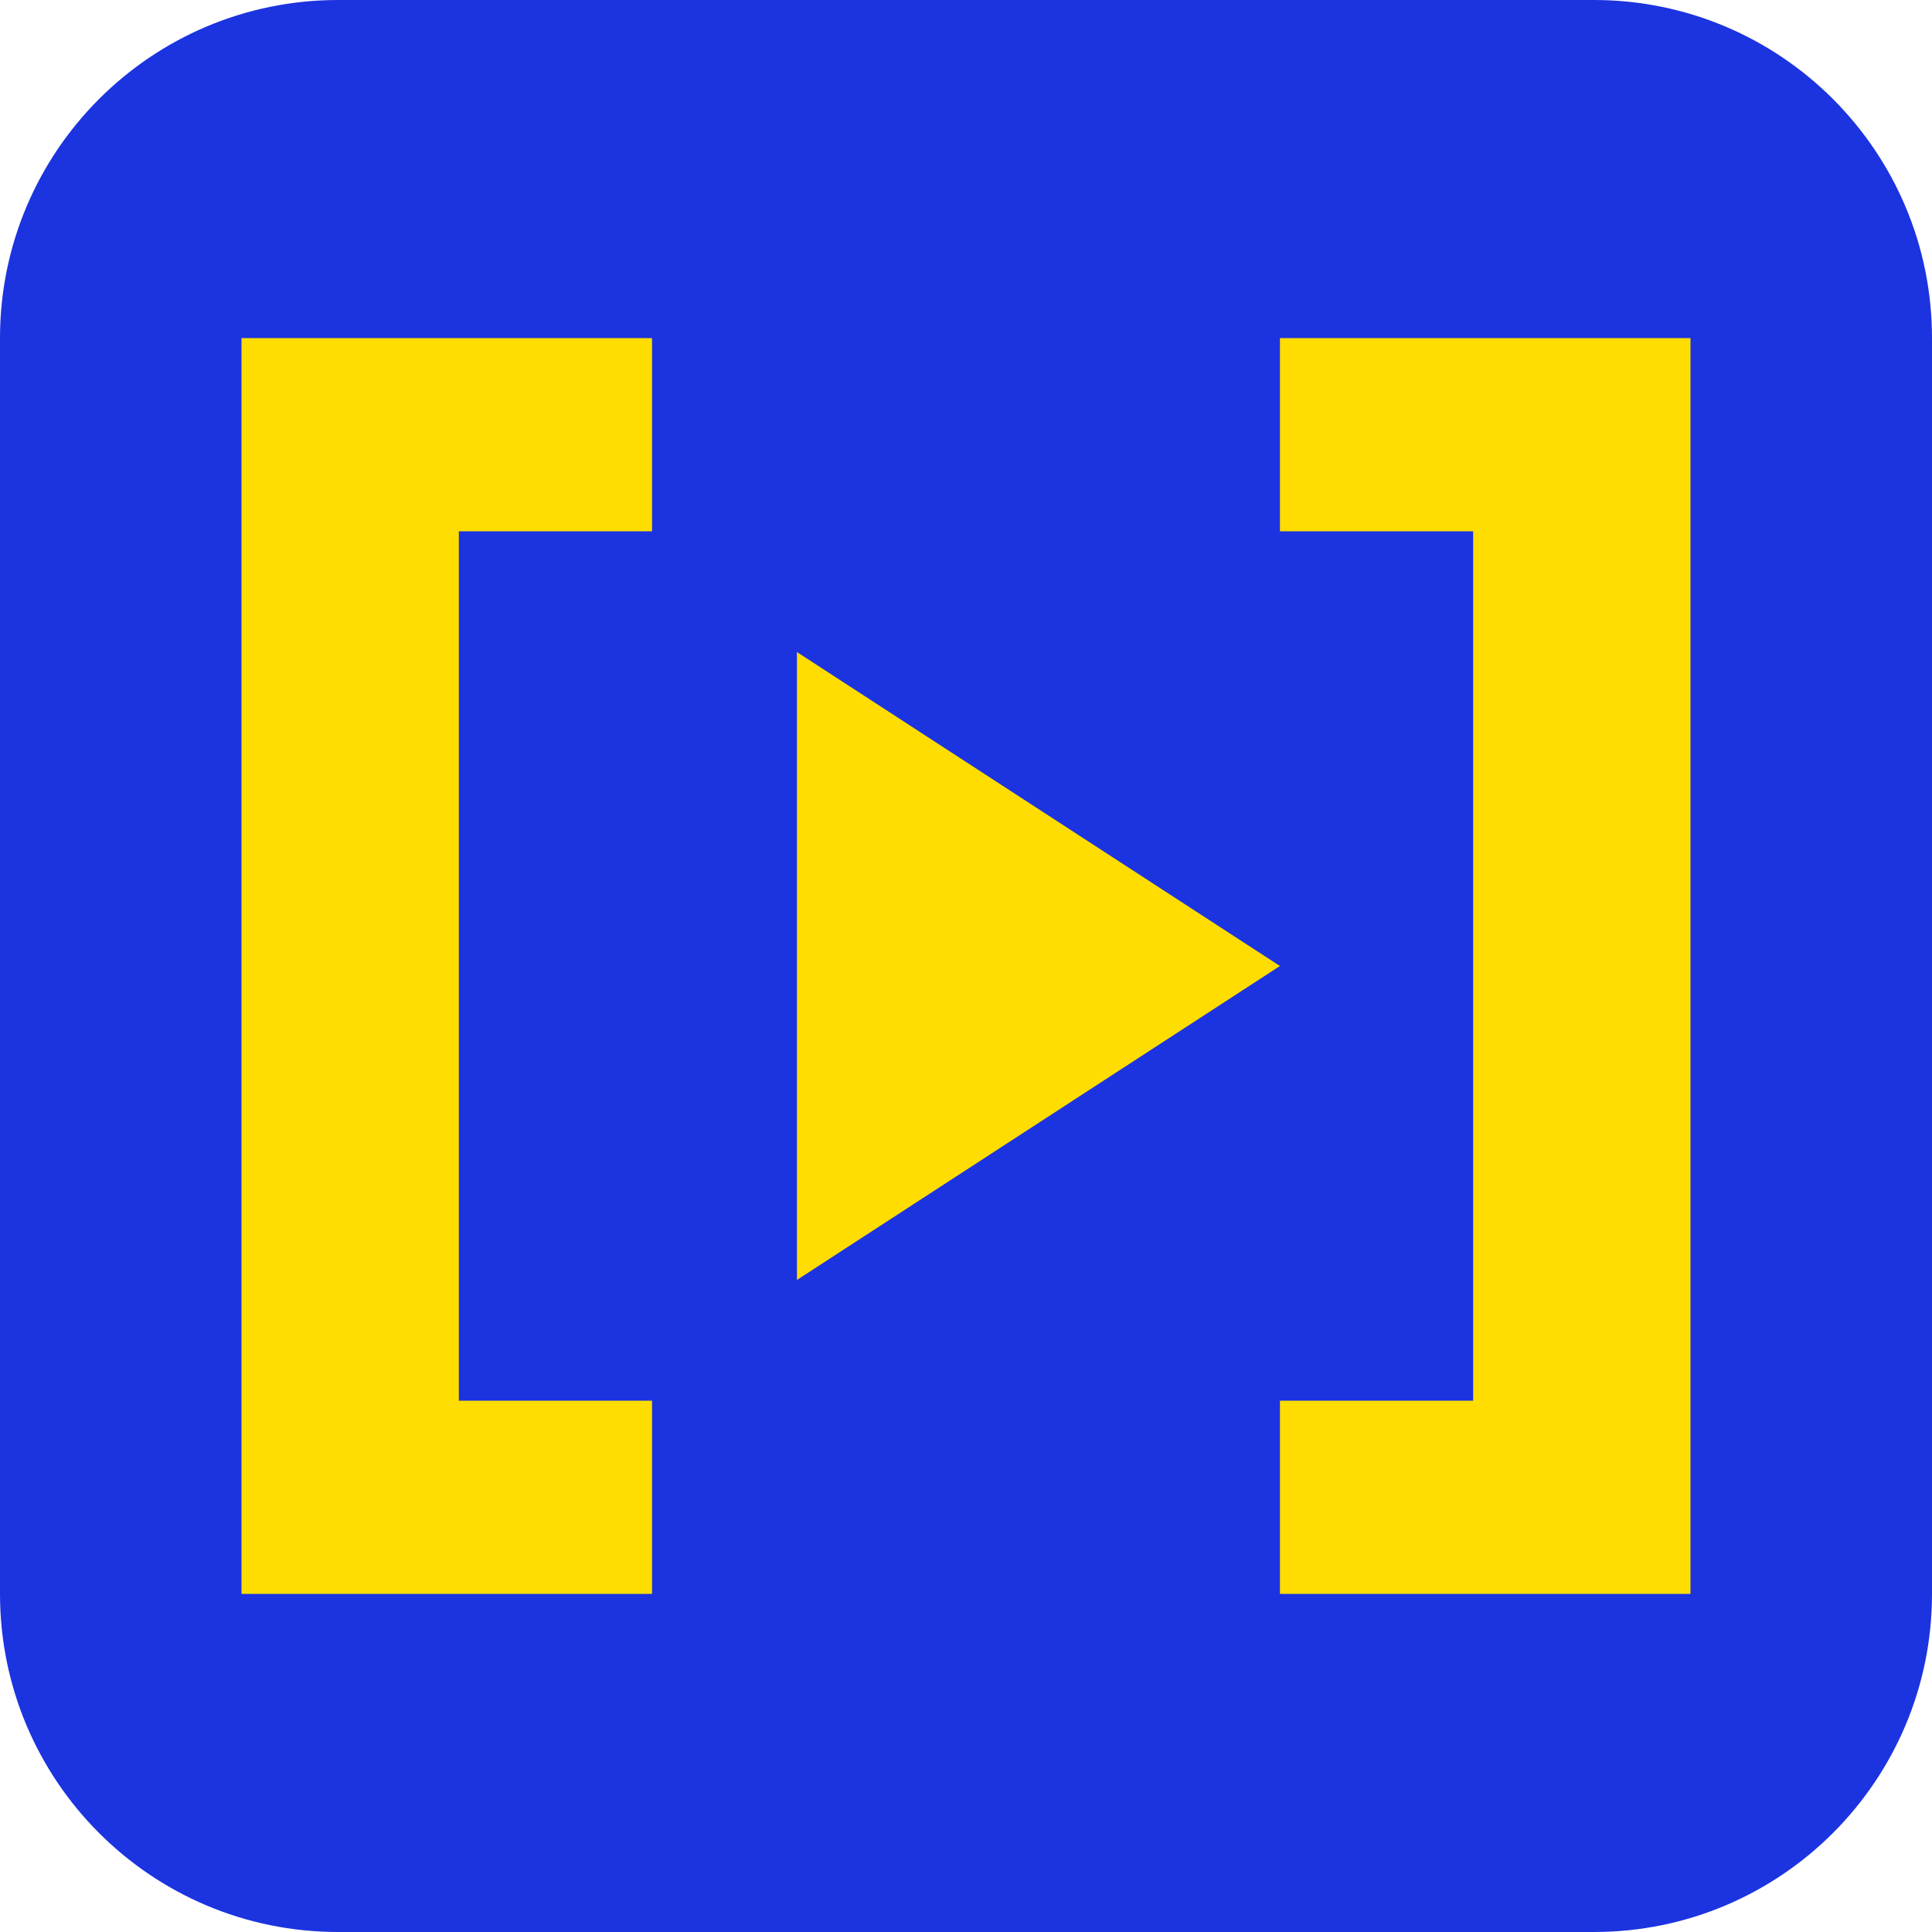
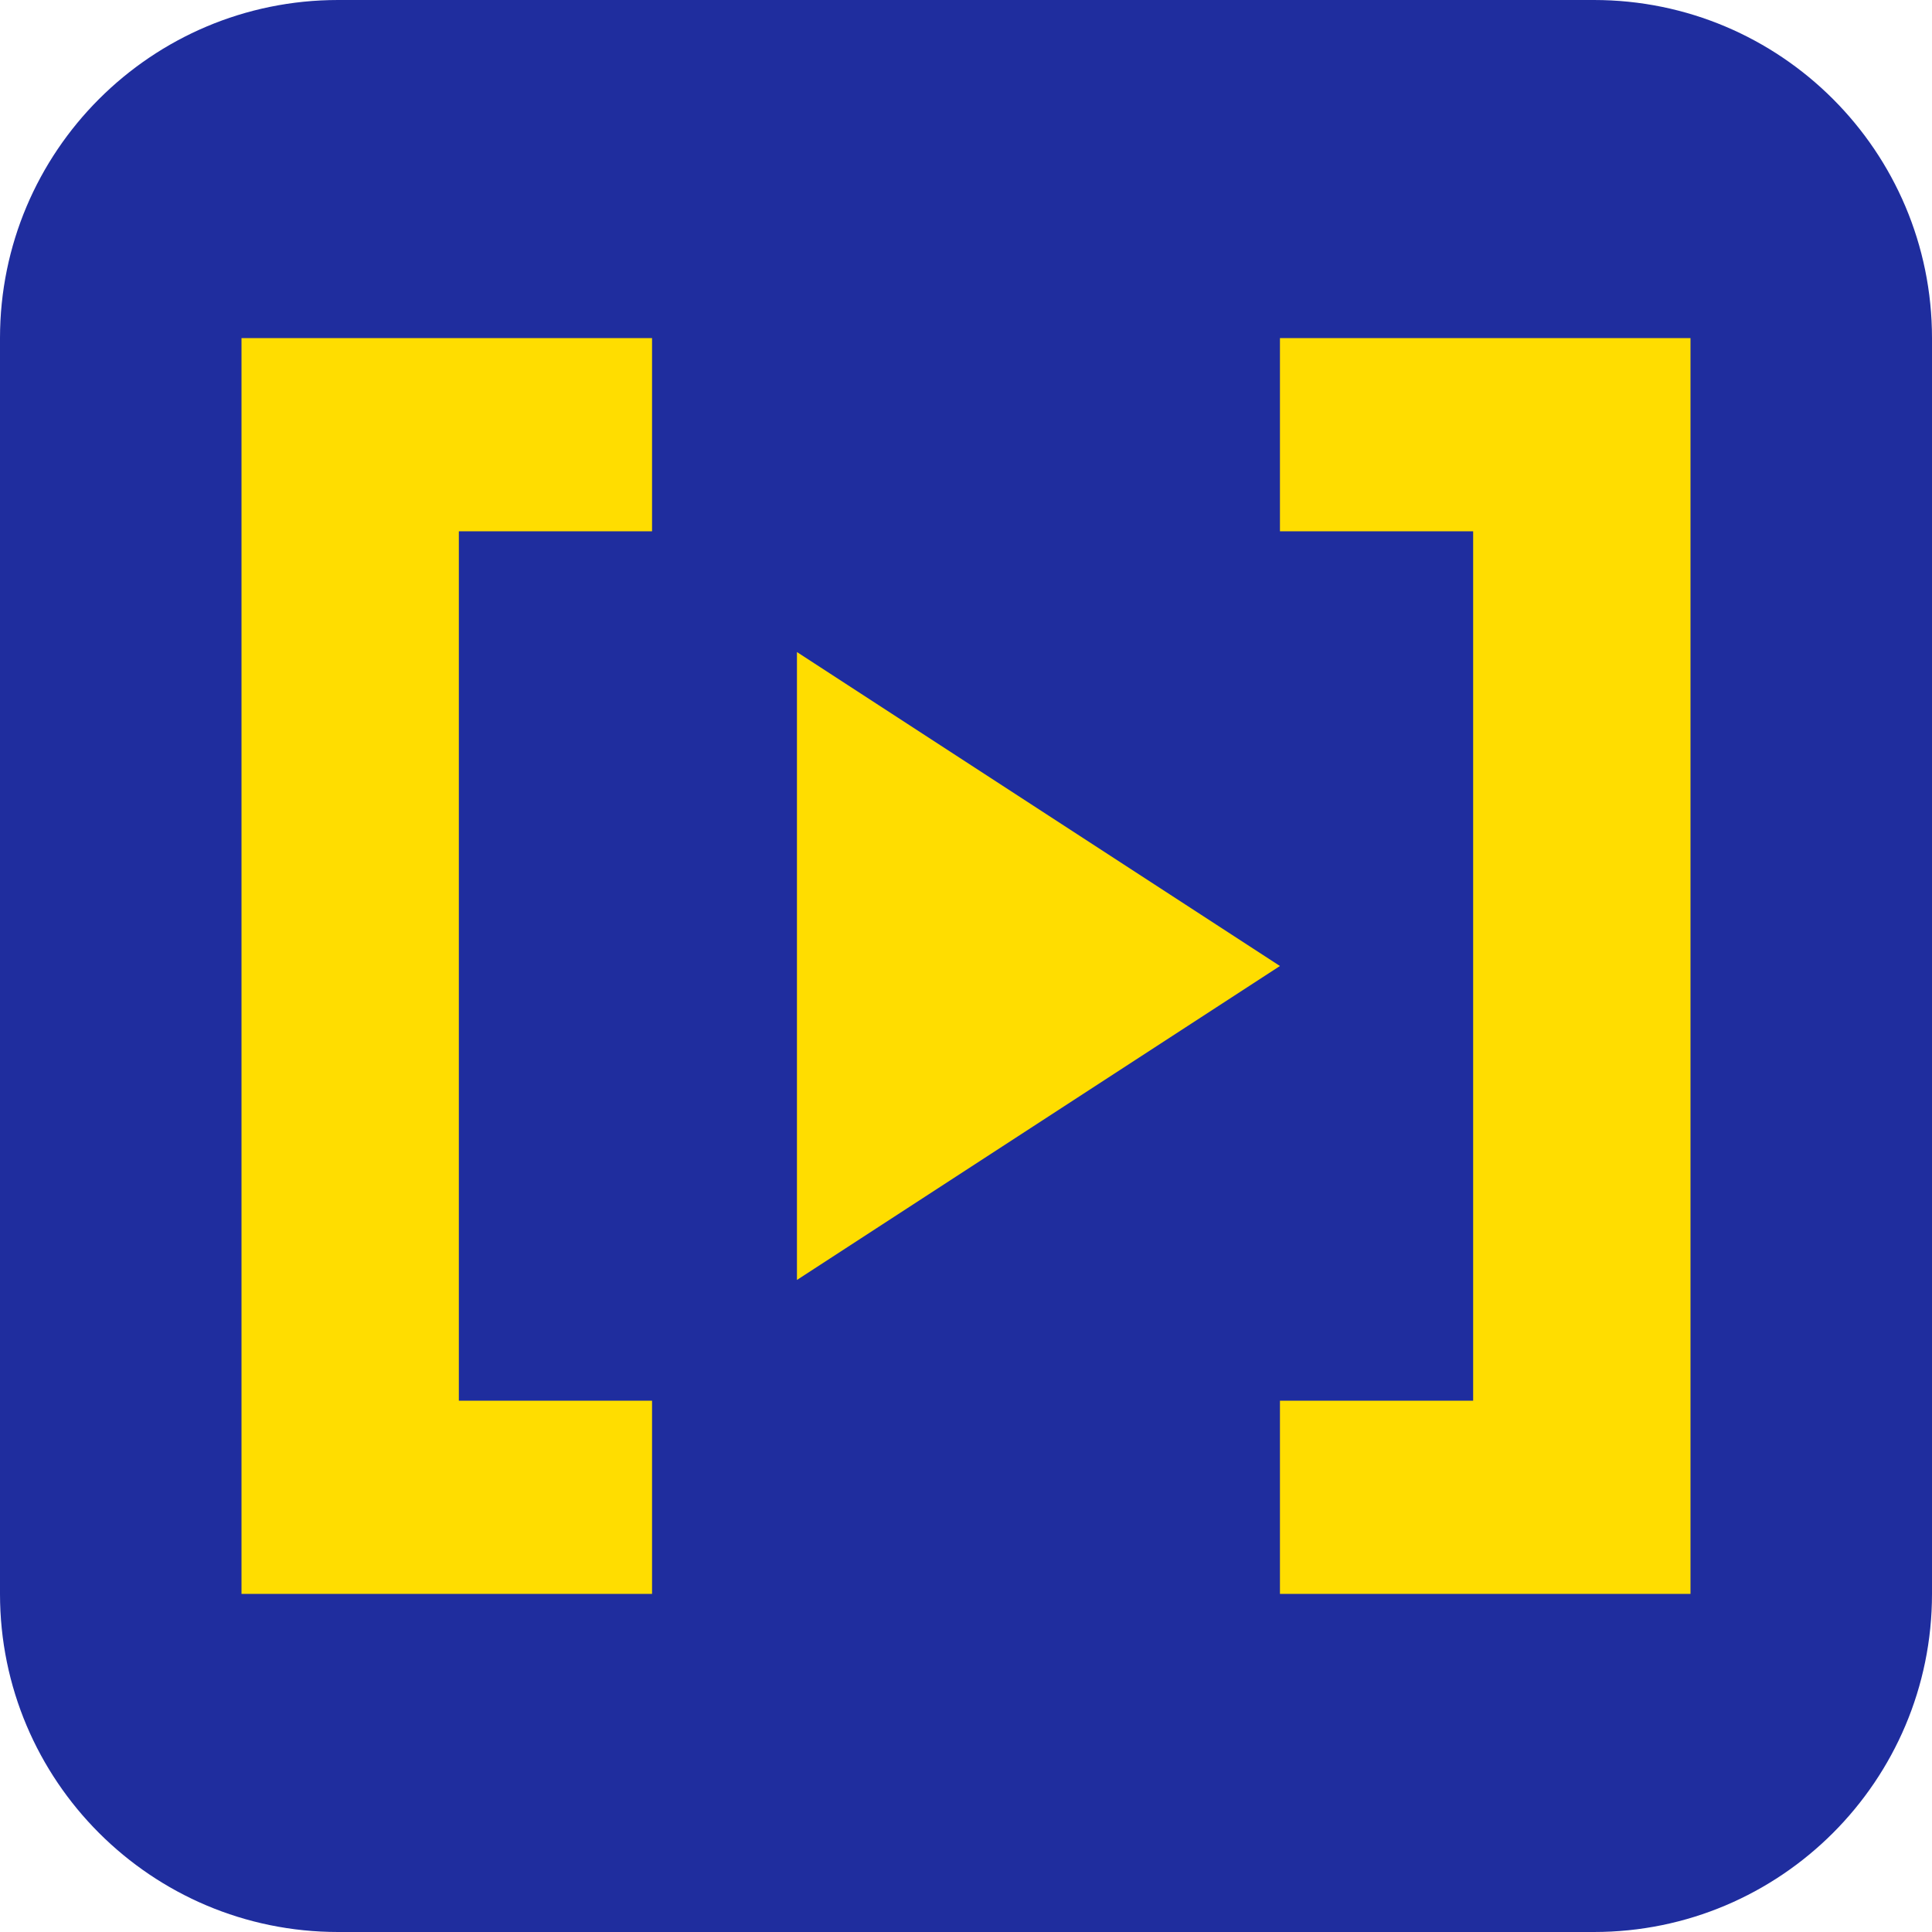
<svg xmlns="http://www.w3.org/2000/svg" viewBox="0 0 80 80">
-   <rect width="80" height="80" rx="14" fill="#1C33E0" />
+   <rect width="80" height="80" rx="14" fill="#1F2D9E" />
  <g fill="#FFDD00">
    <path d="M10 14H27V22H19V58H27V66H10Z" />
    <path d="M70 14H53V22H61V58H53V66H70Z" />
    <path d="M33 27L53 40L33 53Z" />
  </g>
</svg>
